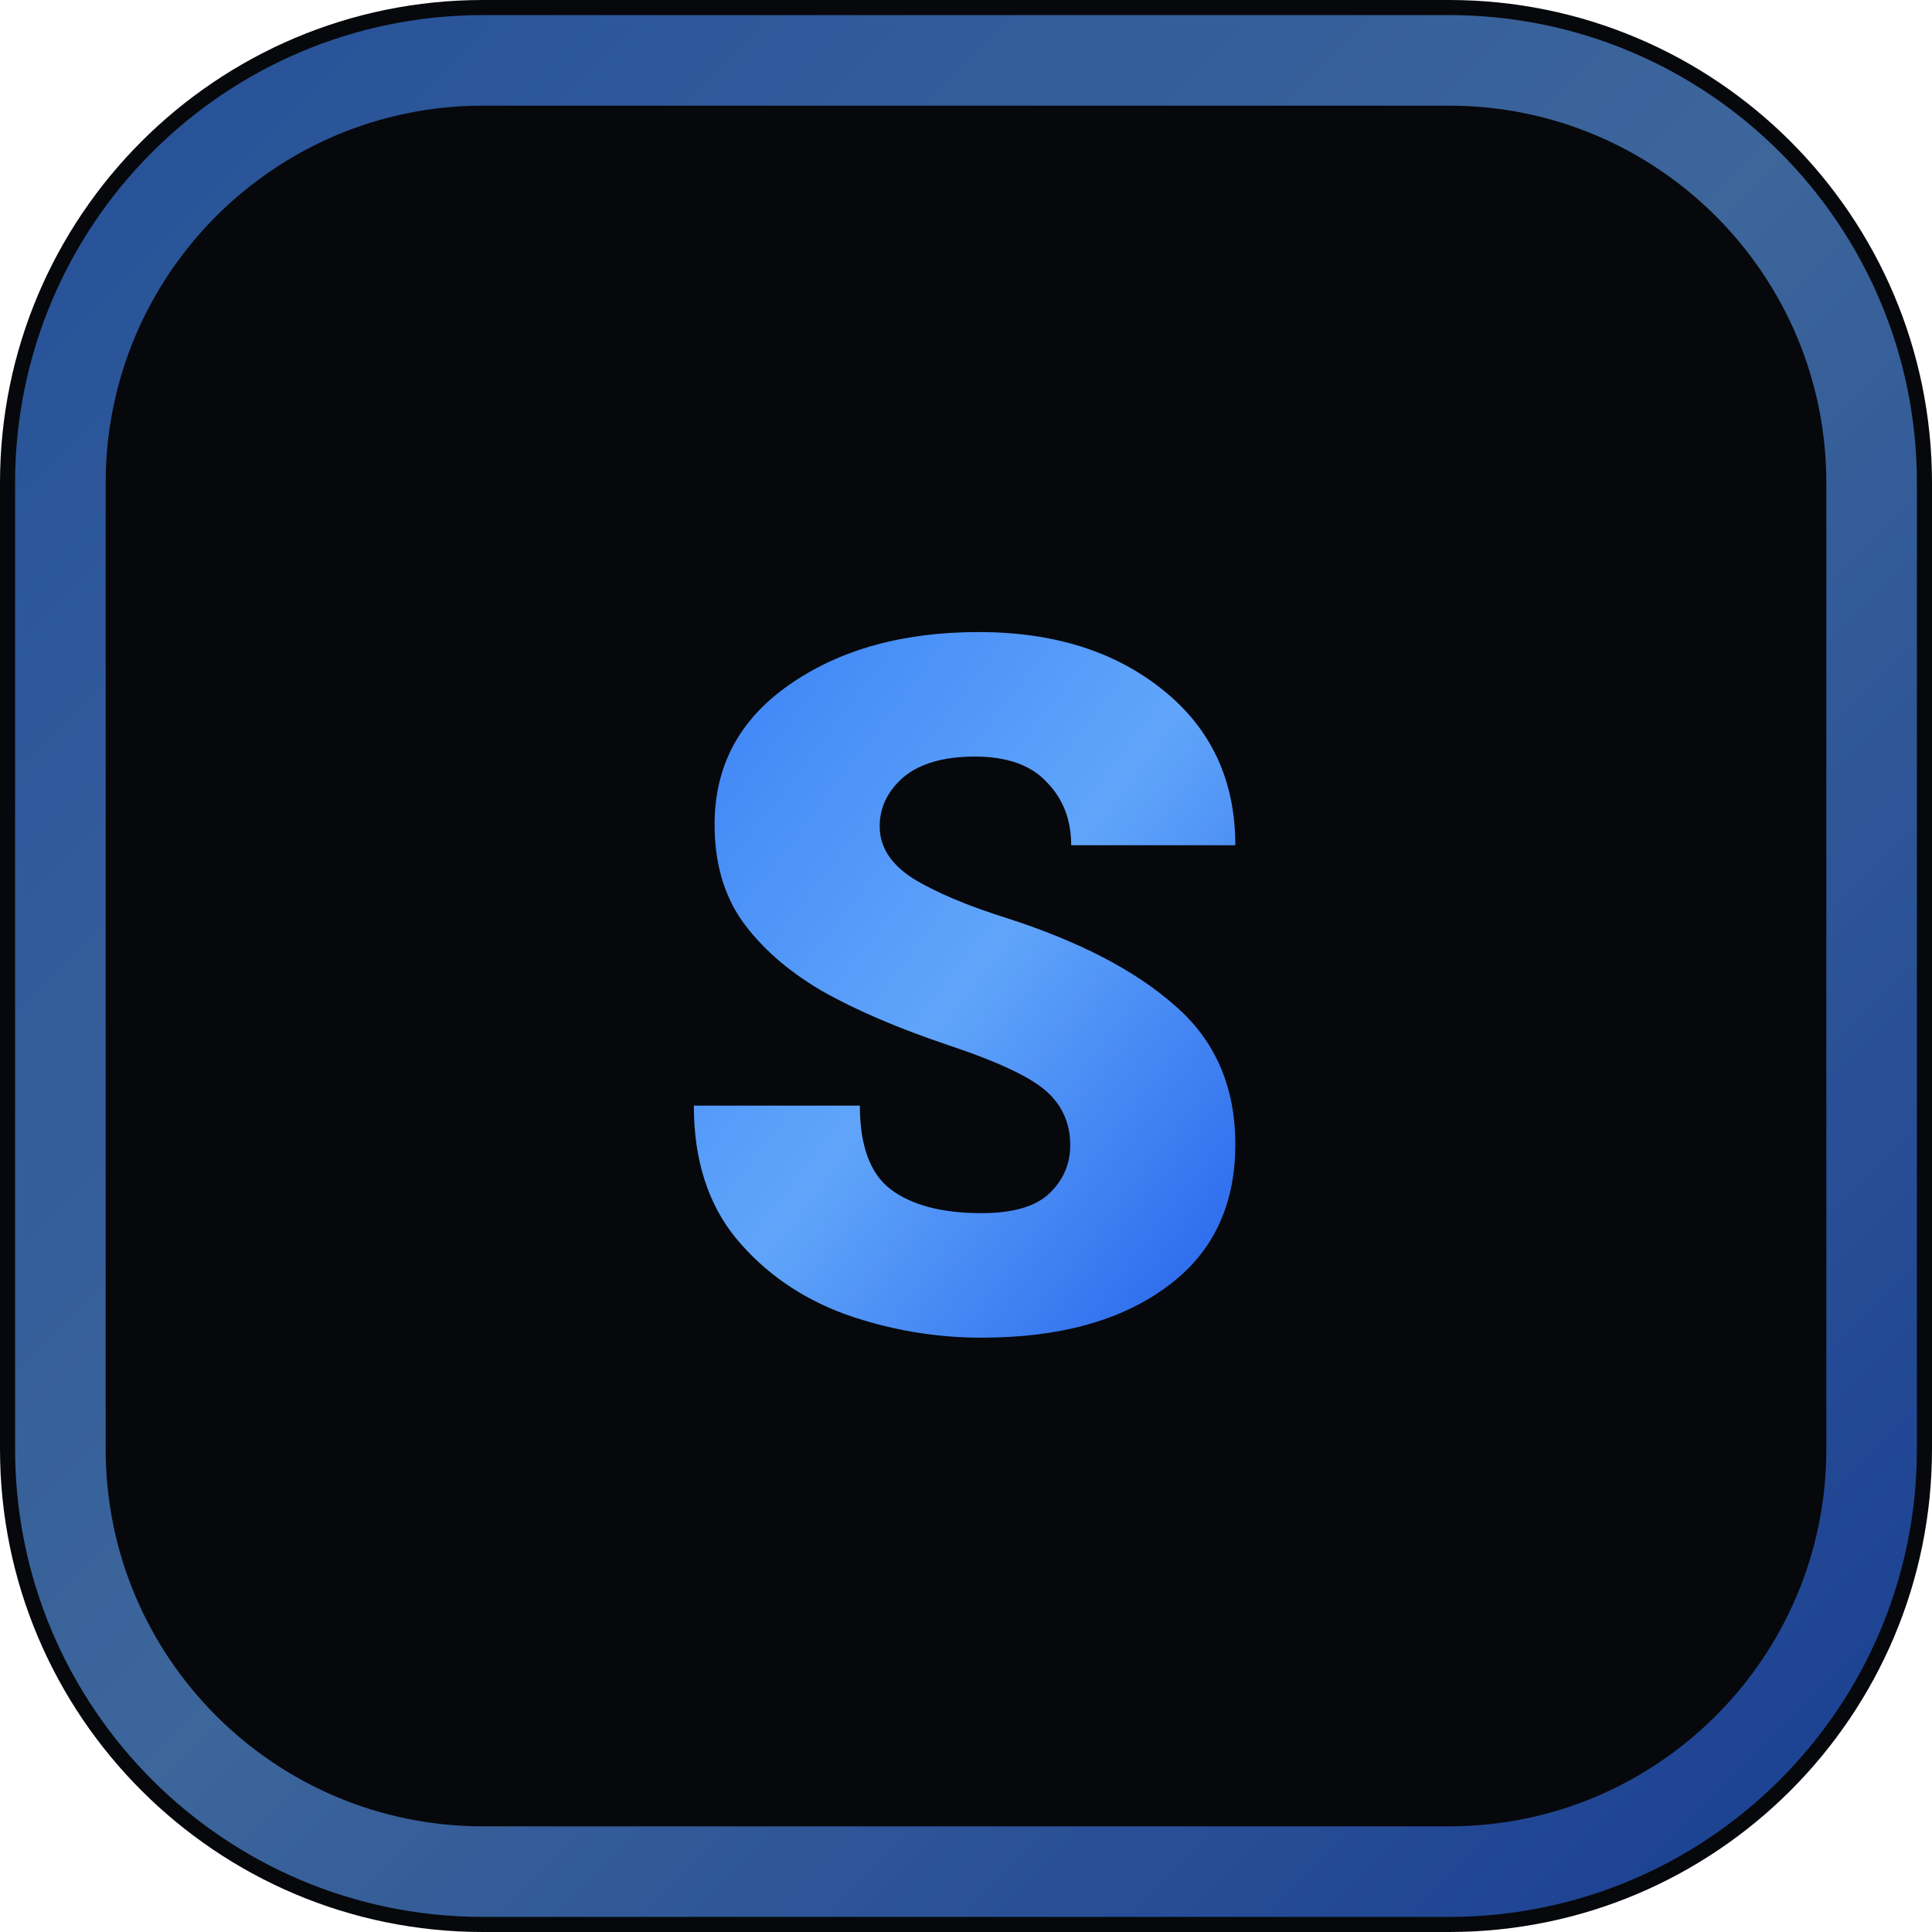
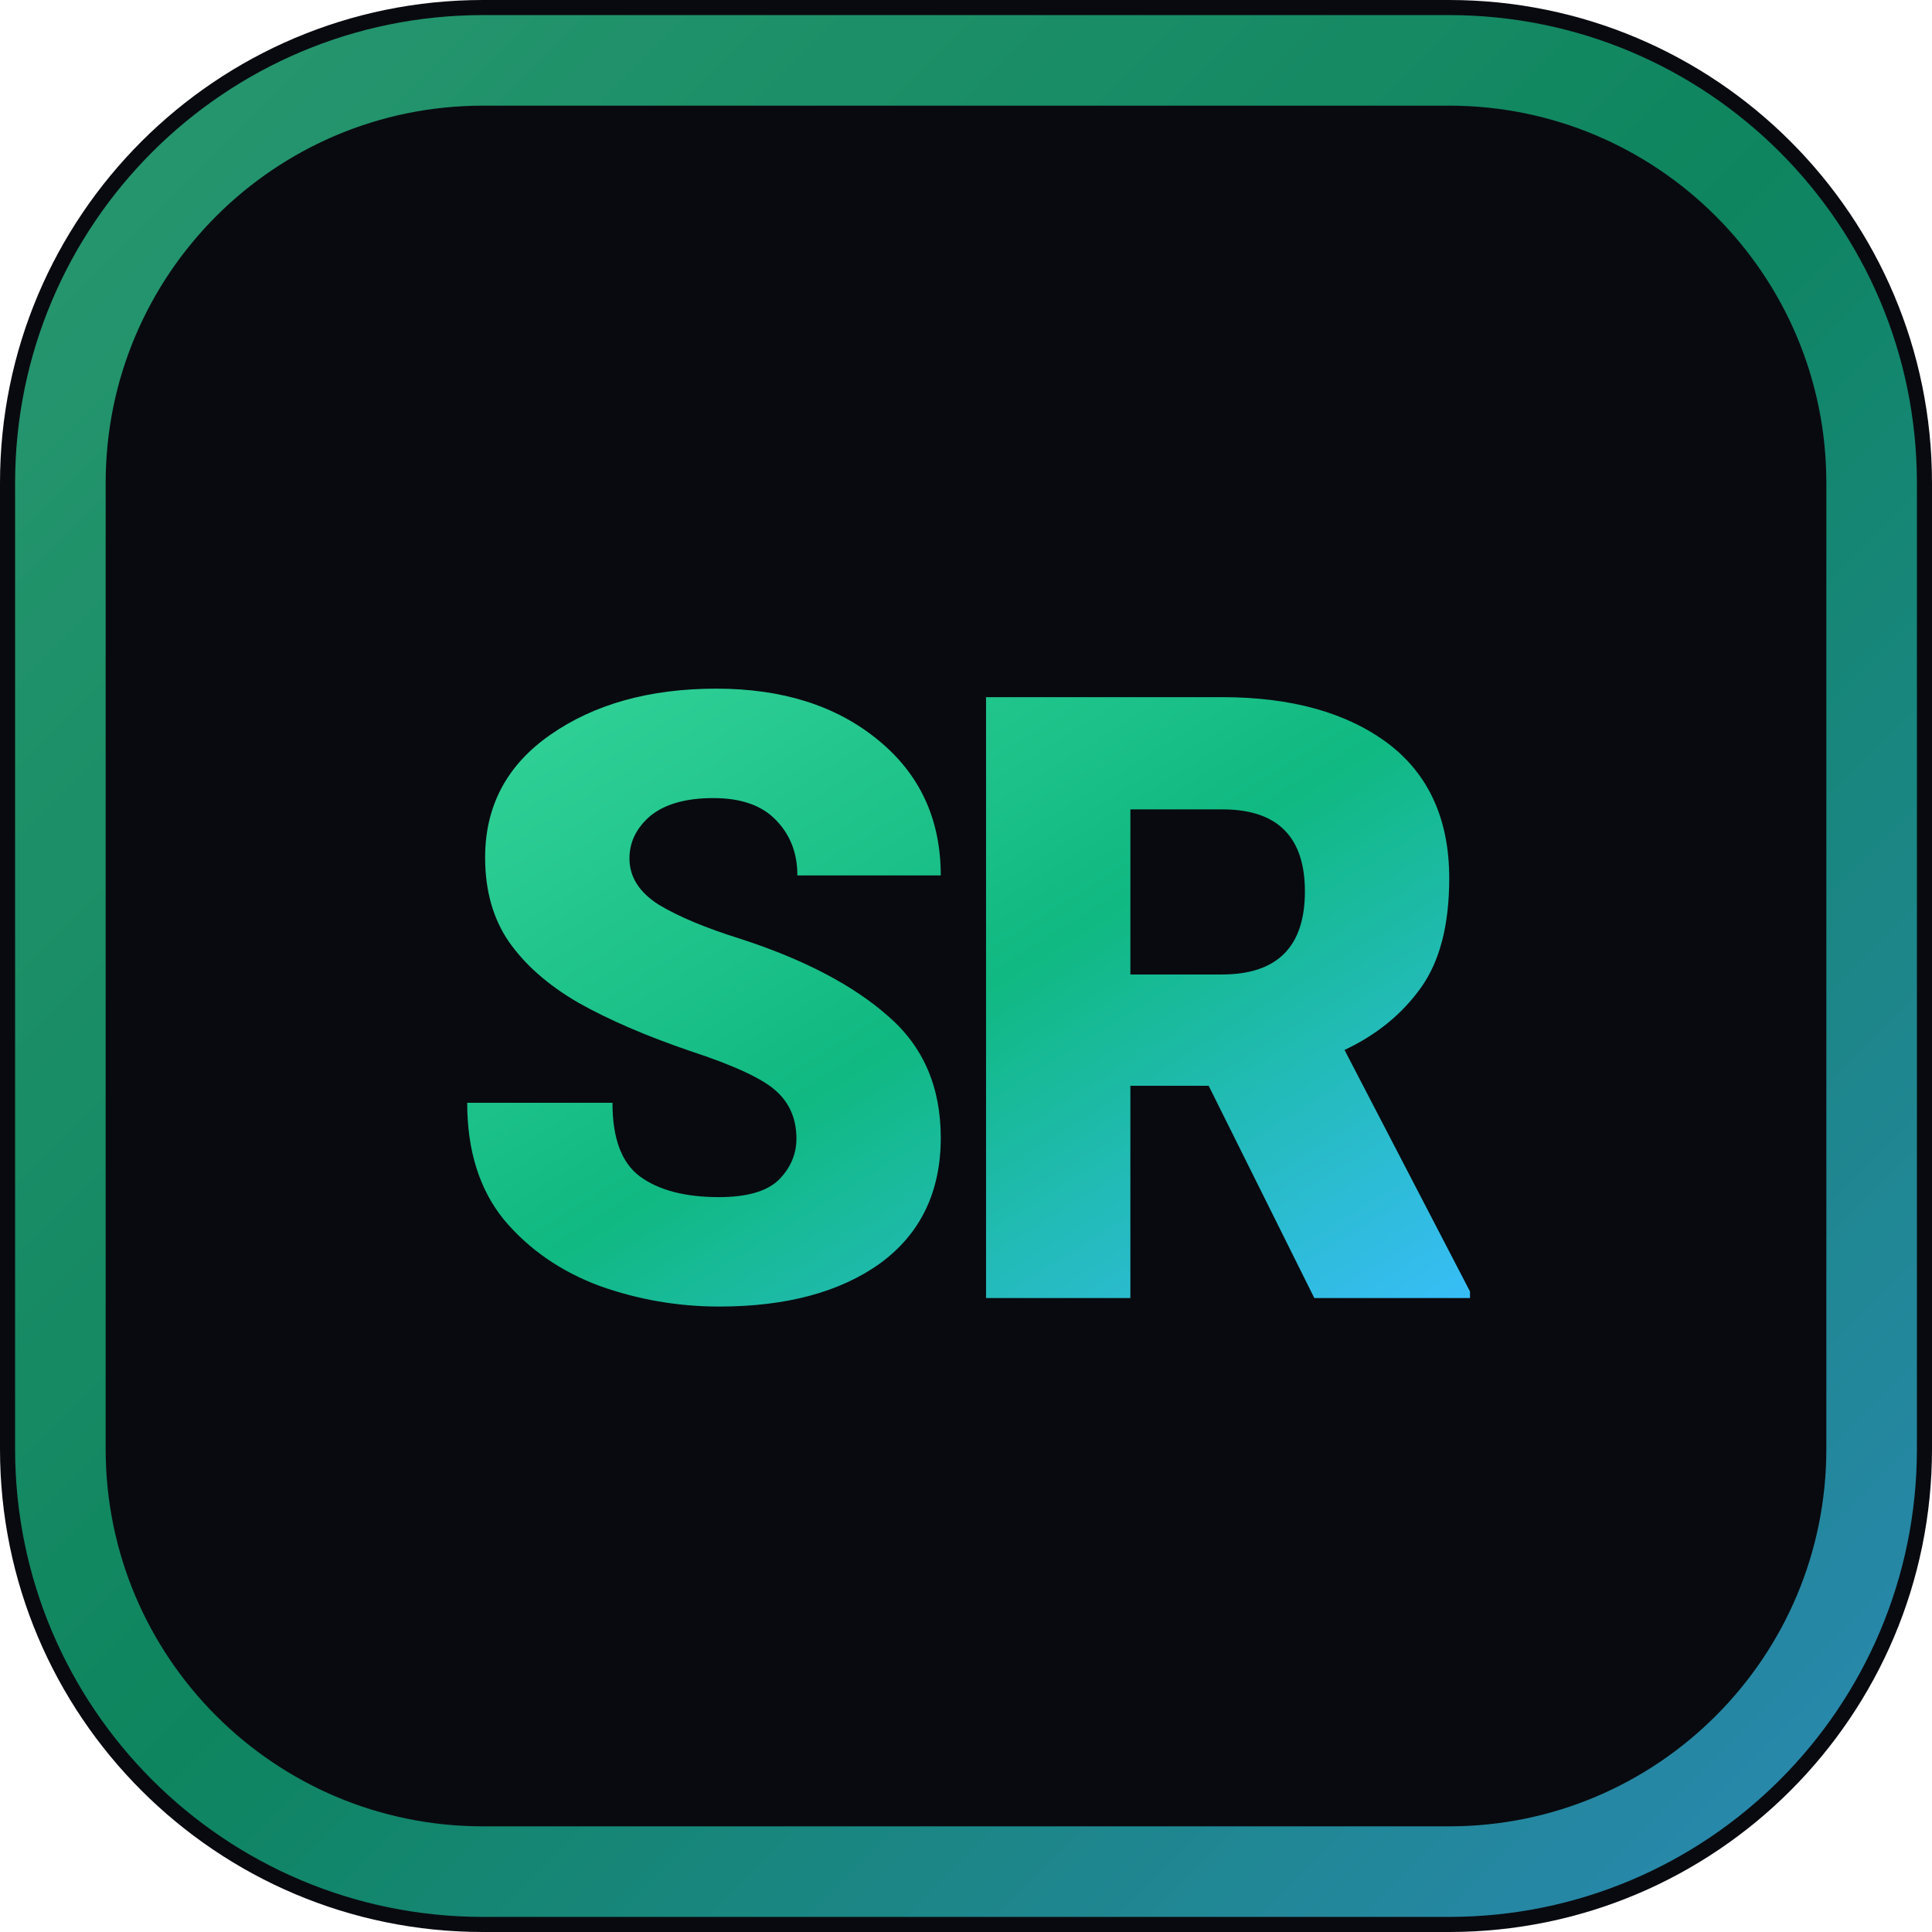
<svg xmlns="http://www.w3.org/2000/svg" viewBox="0 0 32 32">
  <defs>
    <linearGradient id="fav-grad" x1="0%" y1="0%" x2="100%" y2="100%">
-       <stop offset="0%" stop-color="#3b82f6" />
-       <stop offset="50%" stop-color="#60a5fa" />
-       <stop offset="100%" stop-color="#2563eb" />
+       <stop offset="0%" stop-color="#34d399" />
+       <stop offset="50%" stop-color="#10b981" />
+       <stop offset="100%" stop-color="#38bdf8" />
    </linearGradient>
  </defs>
-   <rect width="32" height="32" rx="8" fill="#07080c" />
-   <rect x="1" y="1" width="30" height="30" rx="7" fill="none" stroke="url(#fav-grad)" stroke-width="1.5" opacity="0.6" />
-   <text x="16" y="22" font-family="-apple-system, BlinkMacSystemFont, 'Segoe UI', Roboto, sans-serif" font-size="16" font-weight="900" fill="url(#fav-grad)" text-anchor="middle">S</text>
+   <rect width="32" height="32" rx="8" fill="#090a0f" />
+   <rect x="1" y="1" width="30" height="30" rx="7" fill="none" stroke="url(#fav-grad)" stroke-width="1.5" opacity="0.7" />
+   <text x="16" y="21.5" font-family="-apple-system, BlinkMacSystemFont, 'Segoe UI', Roboto, monospace" font-size="14" font-weight="800" fill="url(#fav-grad)" text-anchor="middle" letter-spacing="-0.5">SR</text>
</svg>
